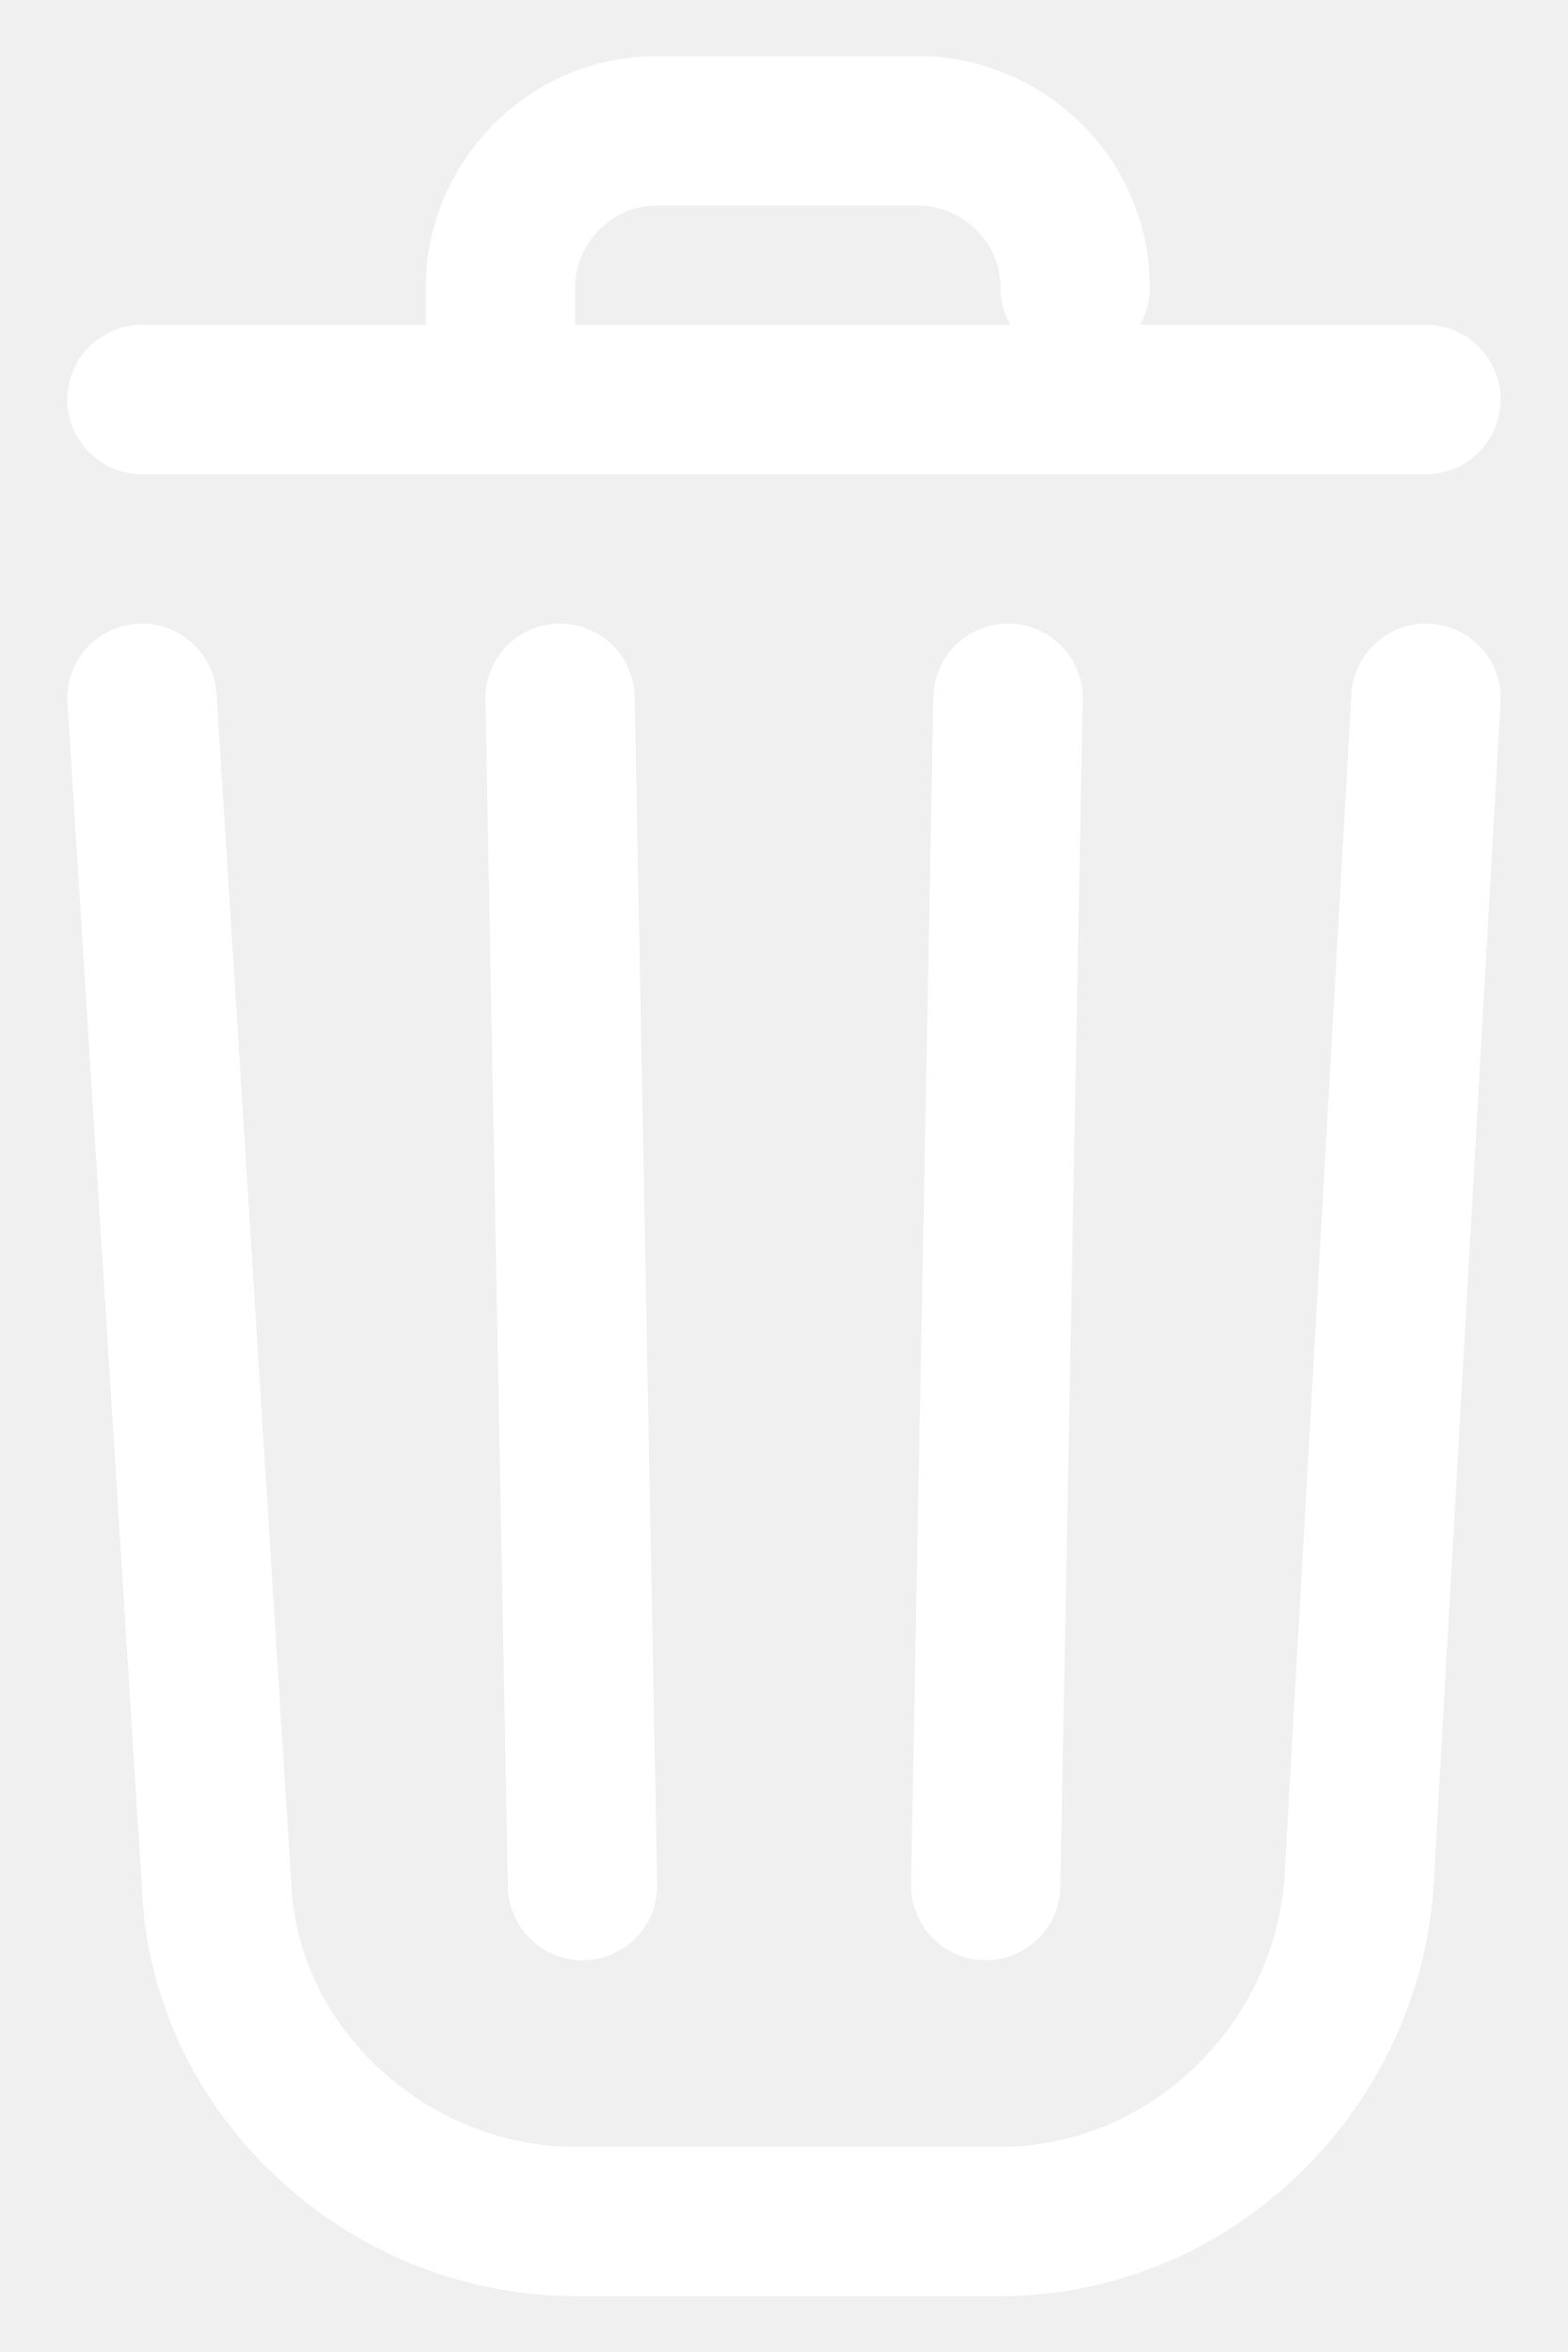
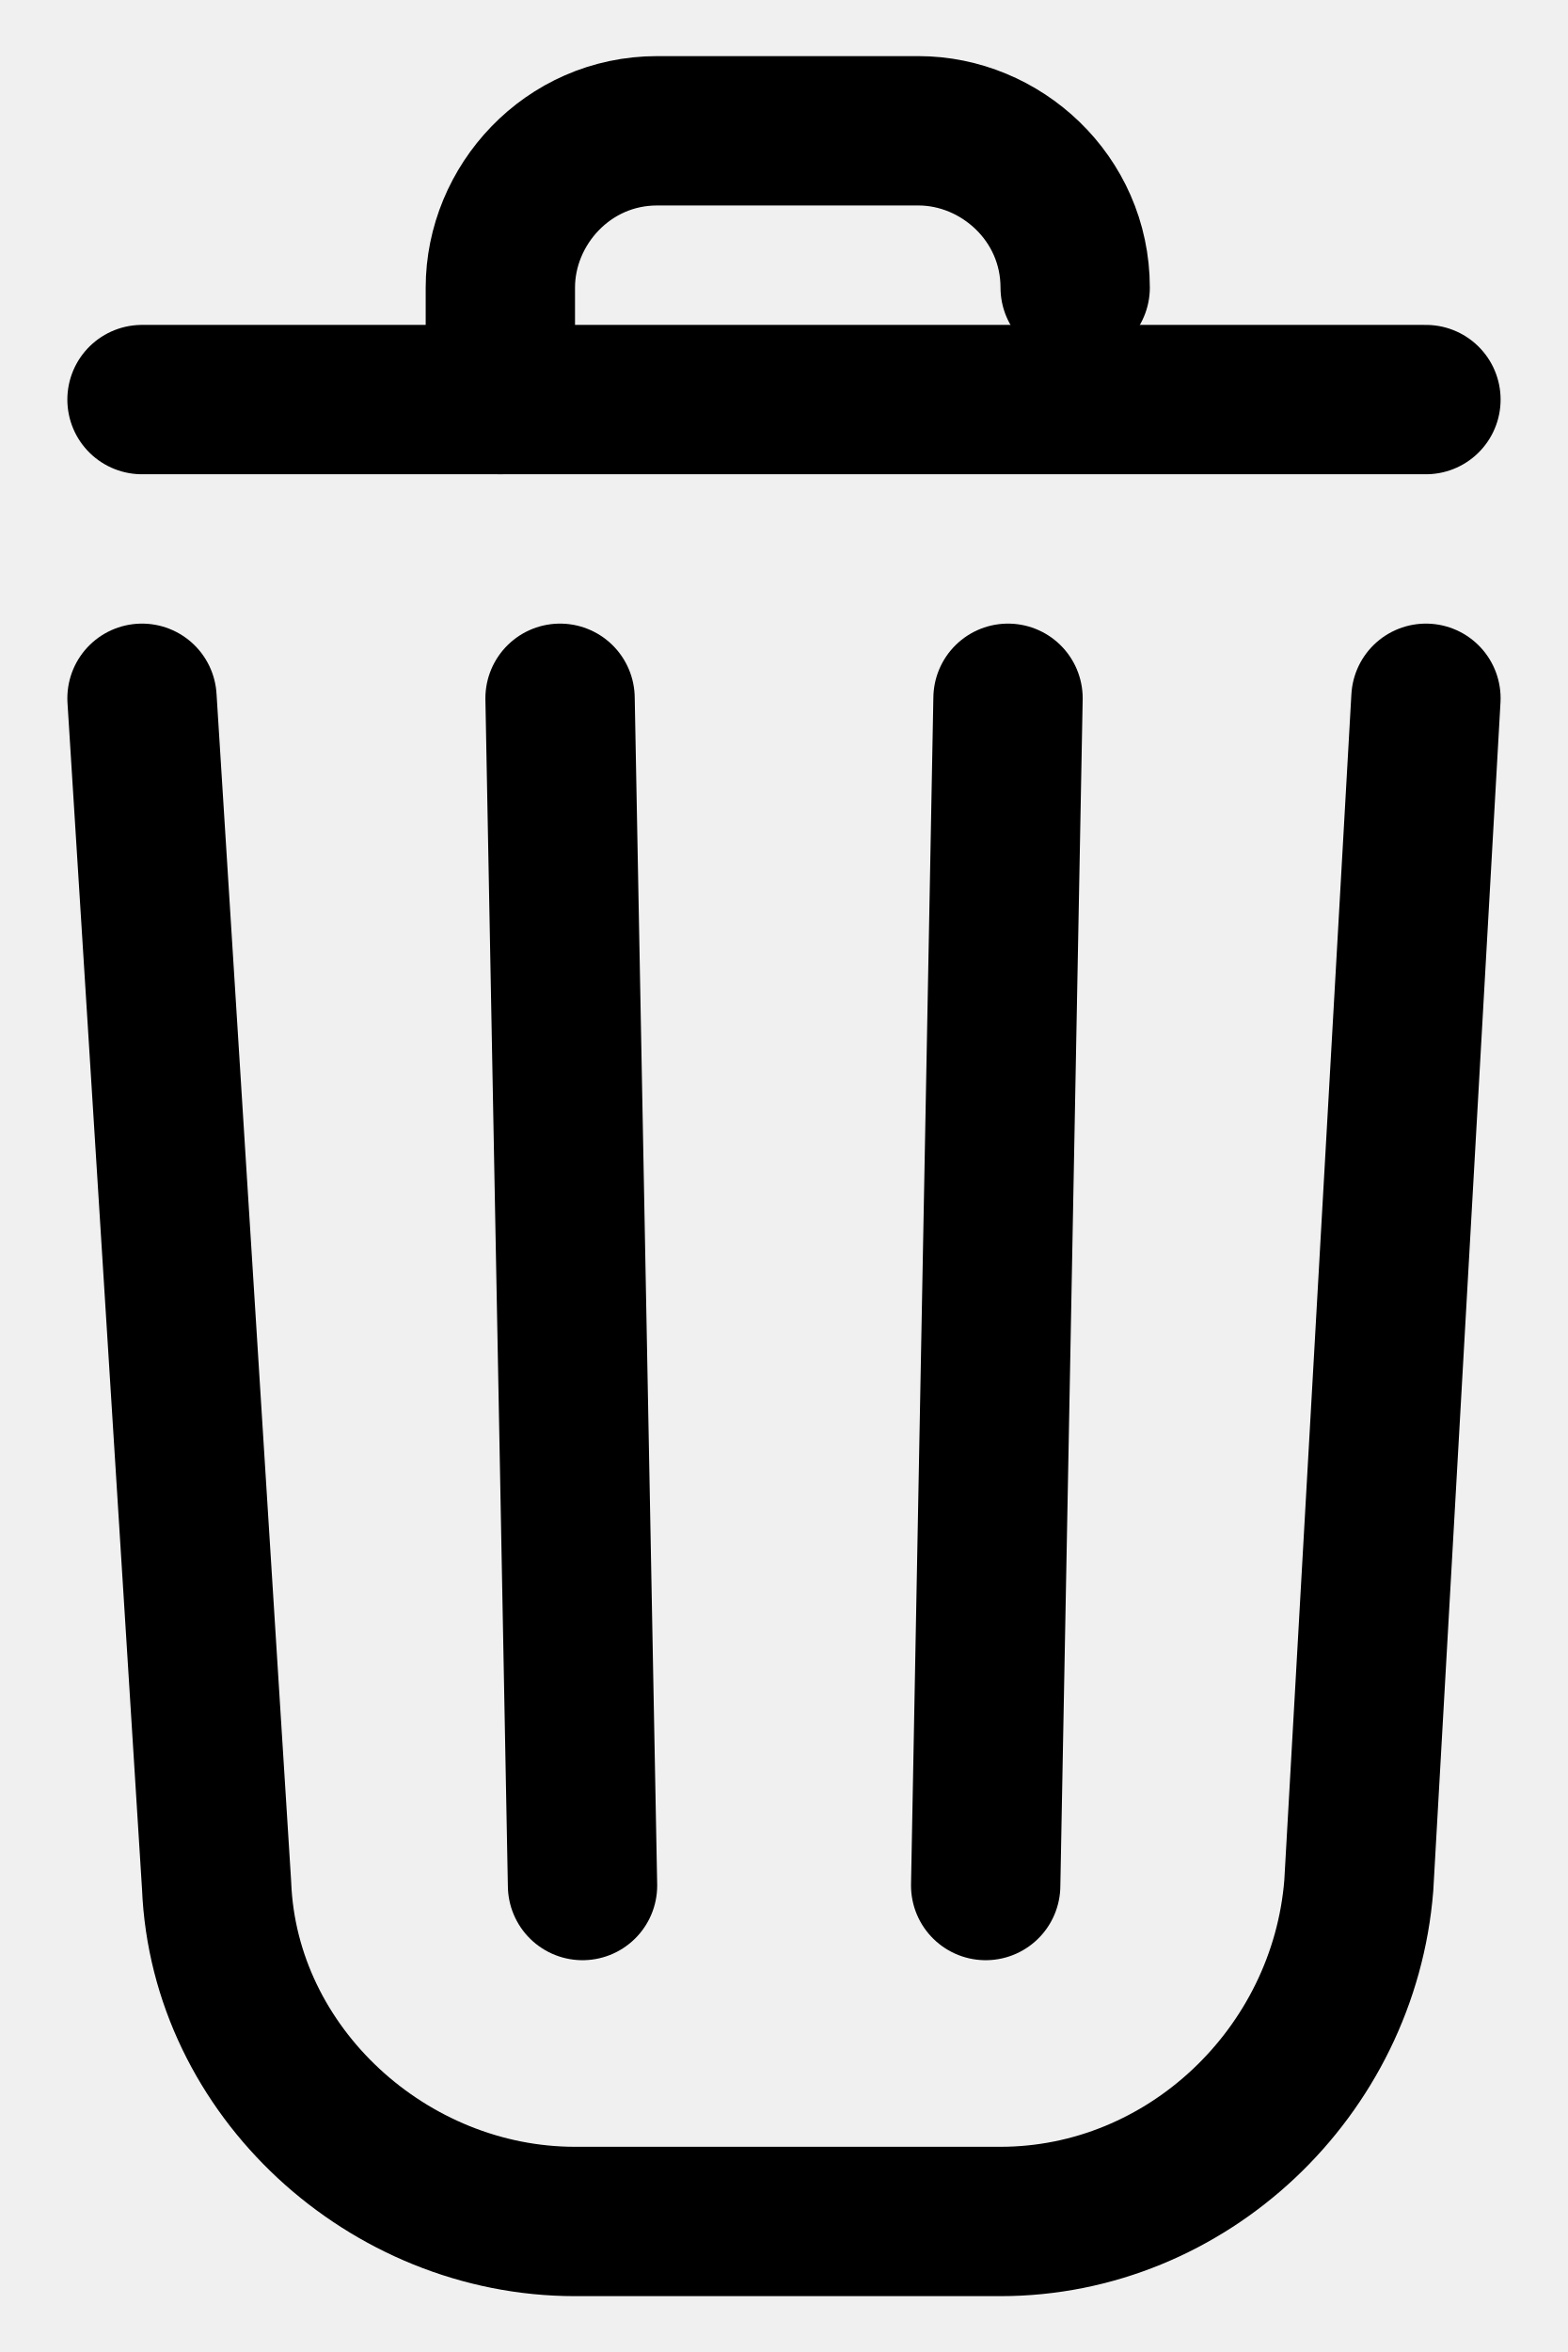
<svg xmlns="http://www.w3.org/2000/svg" width="12" height="18" viewBox="0 0 12 18" fill="none">
-   <path d="M10.915 5.344L10.401 14.43C10.287 15.858 9.087 17.001 7.658 17.001H4.401C2.973 17.001 1.715 15.858 1.658 14.43L1.087 5.344" stroke="white" stroke-width="1.143" stroke-miterlimit="10" stroke-linecap="round" stroke-linejoin="round" />
-   <path d="M1.087 3.058H10.915" stroke="white" stroke-width="1.143" stroke-miterlimit="10" stroke-linecap="round" stroke-linejoin="round" />
-   <path d="M3.83 3.058V2.201C3.83 1.572 4.344 1.001 5.03 1.001H7.03C7.659 1.001 8.23 1.515 8.23 2.201" stroke="white" stroke-width="1.143" stroke-miterlimit="10" stroke-linecap="round" stroke-linejoin="round" />
-   <path d="M4.459 14.43L4.287 5.344" stroke="white" stroke-width="1.143" stroke-miterlimit="10" stroke-linecap="round" stroke-linejoin="round" />
-   <path d="M7.716 5.344L7.545 14.43" stroke="white" stroke-width="1.143" stroke-miterlimit="10" stroke-linecap="round" stroke-linejoin="round" />
+   <path d="M10.915 5.344L10.401 14.43C10.287 15.858 9.087 17.001 7.658 17.001H4.401C2.973 17.001 1.715 15.858 1.658 14.43L1.087 5.344" stroke="currentColor" stroke-width="1.143" stroke-miterlimit="10" stroke-linecap="round" stroke-linejoin="round" />
+   <path d="M1.087 3.058H10.915" stroke="currentColor" stroke-width="1.143" stroke-miterlimit="10" stroke-linecap="round" stroke-linejoin="round" />
+   <path d="M3.83 3.058V2.201C3.83 1.572 4.344 1.001 5.03 1.001H7.03C7.659 1.001 8.23 1.515 8.23 2.201" stroke="currentColor" stroke-width="1.143" stroke-miterlimit="10" stroke-linecap="round" stroke-linejoin="round" />
+   <path d="M4.459 14.43L4.287 5.344" stroke="currentColor" stroke-width="1.143" stroke-miterlimit="10" stroke-linecap="round" stroke-linejoin="round" />
+   <path d="M7.716 5.344L7.545 14.43" stroke="currentColor" stroke-width="1.143" stroke-miterlimit="10" stroke-linecap="round" stroke-linejoin="round" />
</svg>
